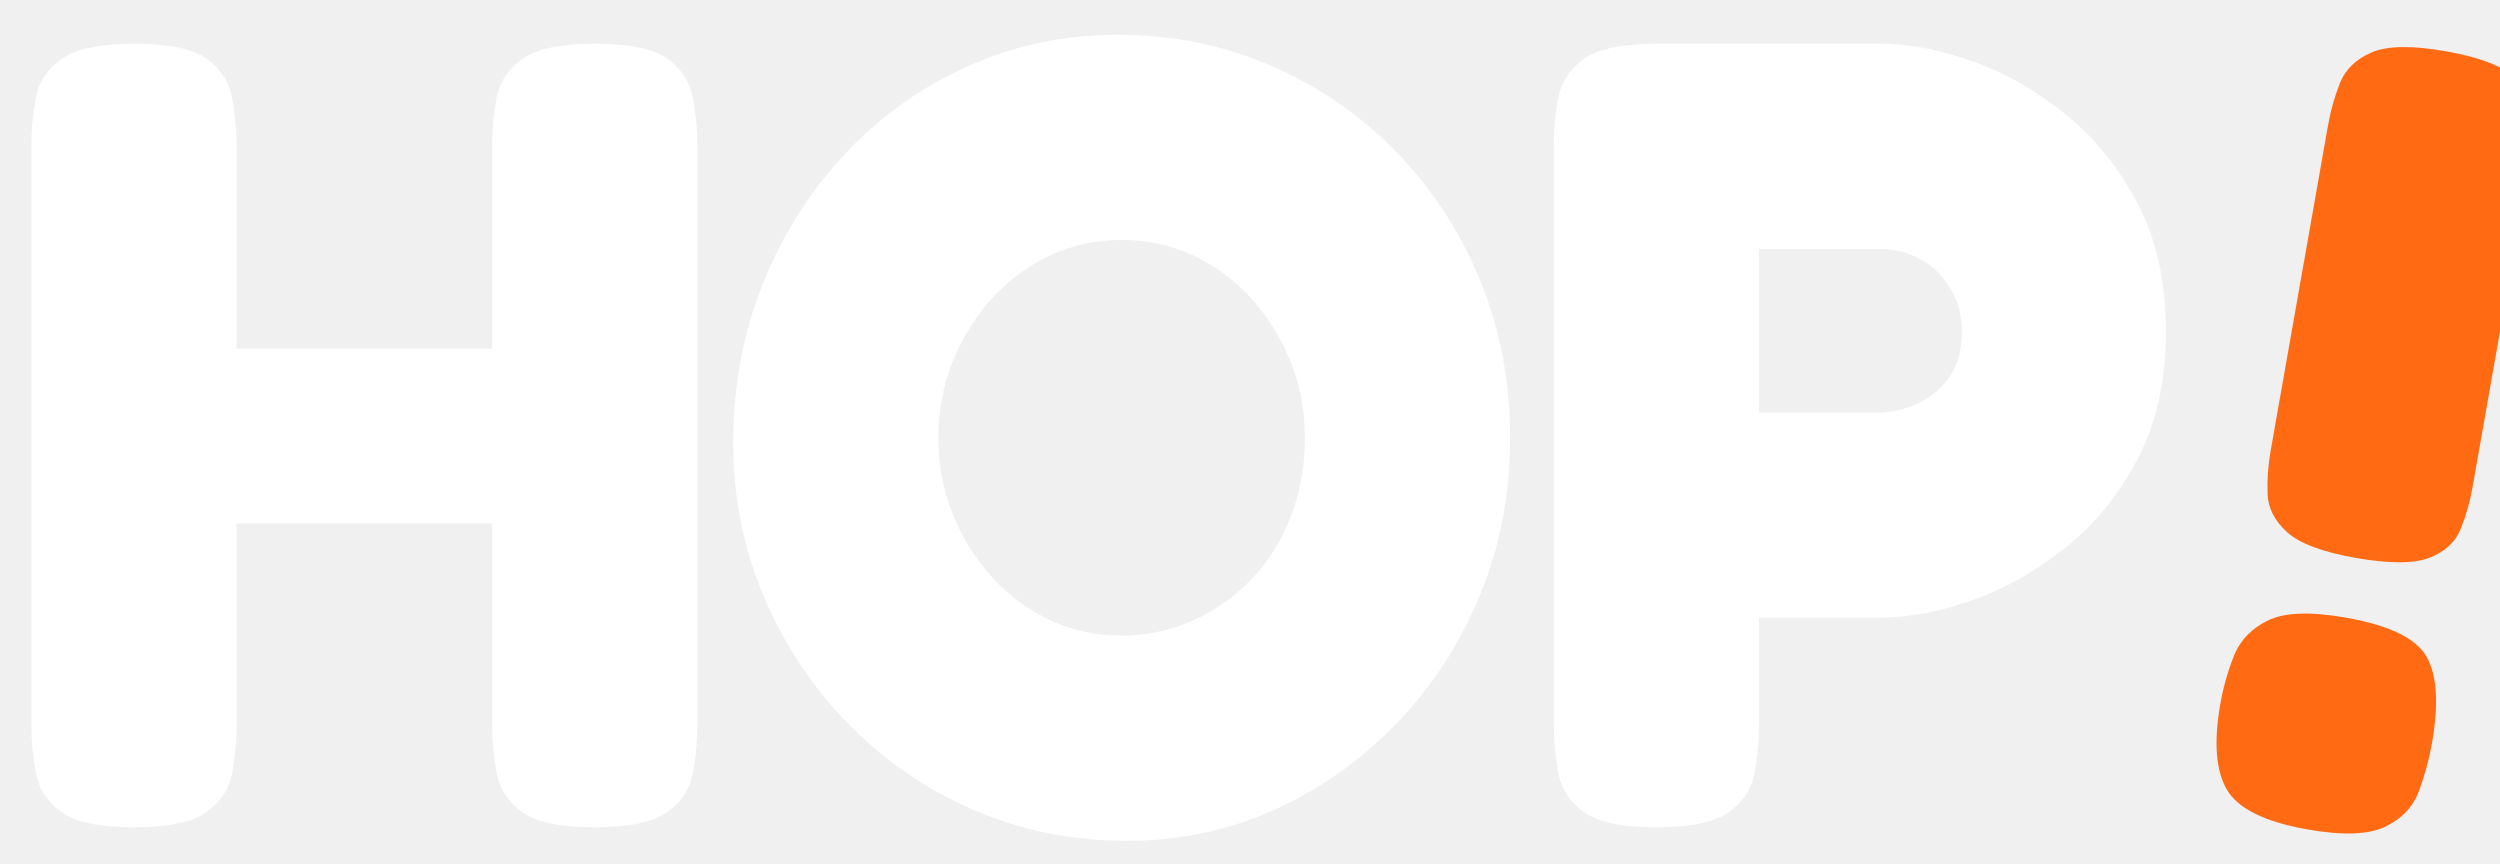
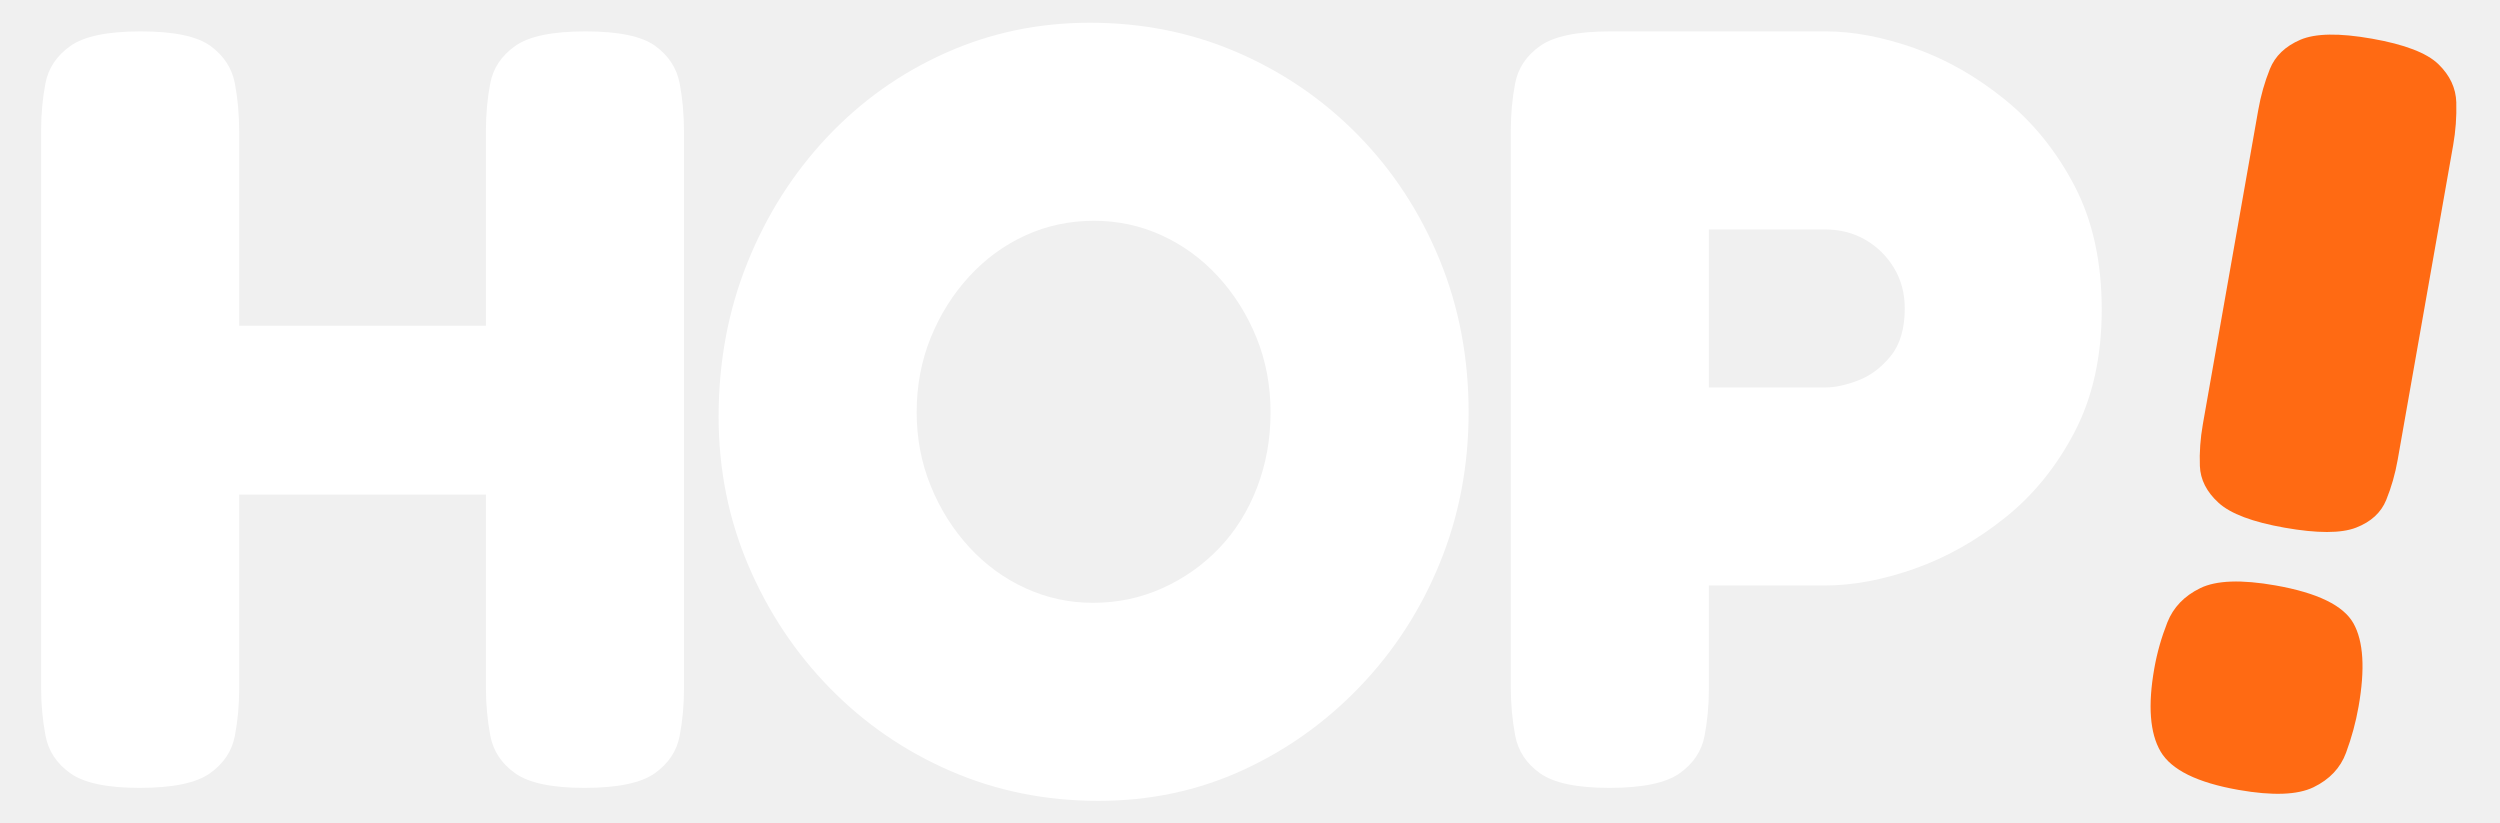
- <svg xmlns="http://www.w3.org/2000/svg" viewBox="0 -30 2230 770">
+ <svg xmlns="http://www.w3.org/2000/svg" viewBox="-10 -20 2310 760">
  <g transform="translate(0 700) scale(1 -1)">
    <g fill="#fff">
      <path transform="translate(0 0)" d="M530 -8Q485 -8 466.0 5.5Q447 19 443.0 40.5Q439 62 439 84V263H211V83Q211 61 207.0 40.0Q203 19 184.0 5.5Q165 -8 119 -8Q74 -8 55.0 5.5Q36 19 32.0 40.5Q28 62 28 84V600Q28 622 32.0 643.0Q36 664 55.0 677.5Q74 691 120.0 691.0Q166 691 184.5 677.5Q203 664 207.0 643.0Q211 622 211 599V419H439V600Q439 622 443.0 643.0Q447 664 466.0 677.5Q485 691 531.0 691.0Q577 691 595.5 677.5Q614 664 618.0 643.0Q622 622 622 599V83Q622 61 618.0 40.0Q614 19 595.0 5.5Q576 -8 530 -8Z" />
      <path transform="translate(640 0)" d="M365 -20Q292 -20 228.5 7.5Q165 35 117.0 84.0Q69 133 41.5 197.5Q14 262 14 335Q14 411 40.5 477.0Q67 543 114.0 593.0Q161 643 223.5 671.0Q286 699 357 699Q430 699 493.5 671.5Q557 644 605.0 595.0Q653 546 680.0 480.5Q707 415 707 339Q707 265 680.5 200.0Q654 135 606.5 85.5Q559 36 497.5 8.0Q436 -20 365 -20ZM360 163Q394 163 424.0 176.5Q454 190 476.5 213.5Q499 237 511.5 269.5Q524 302 524 339Q524 376 511.0 408.0Q498 440 475.5 464.5Q453 489 423.5 502.5Q394 516 361 516Q327 516 297.5 502.5Q268 489 245.5 464.5Q223 440 210.0 408.0Q197 376 197 339Q197 303 210.0 271.0Q223 239 245.5 214.5Q268 190 297.5 176.5Q327 163 360 163Z" />
      <path transform="translate(1351 0)" d="M126 -8Q81 -8 62.0 5.5Q43 19 39.0 40.5Q35 62 35 84V600Q35 622 39.0 643.0Q43 664 62.0 677.5Q81 691 127 691H326Q364 691 408.0 675.5Q452 660 491.5 628.0Q531 596 556.0 548.0Q581 500 581 434Q581 369 556.0 321.0Q531 273 491.5 241.5Q452 210 408.0 194.5Q364 179 325 179H218V83Q218 61 214.0 40.0Q210 19 191.0 5.5Q172 -8 126 -8ZM218 362H326Q339 362 356.0 368.5Q373 375 386.0 391.0Q399 407 399 435Q399 456 389.0 472.5Q379 489 362.5 498.5Q346 508 325 508H218Z" />
    </g>
    <g fill="#FF6A13">
      <path transform="translate(1936 0) rotate(-10 124.0 0)" d="M124 236Q79 236 60.0 248.0Q41 260 37.0 278.5Q33 297 33 317V612Q33 632 37.0 651.0Q41 670 60.0 682.5Q79 695 125 695Q171 695 189.5 682.5Q208 670 212.0 650.5Q216 631 216 611V316Q216 296 212.0 277.5Q208 259 189.0 247.5Q170 236 124 236ZM124 -10Q66 -10 47.0 12.5Q28 35 28 87Q28 109 32.5 131.0Q37 153 57.0 167.5Q77 182 125 182Q184 182 202.0 160.0Q220 138 220 85Q220 63 216.0 41.0Q212 19 192.0 4.5Q172 -10 124 -10Z" />
    </g>
  </g>
</svg>
